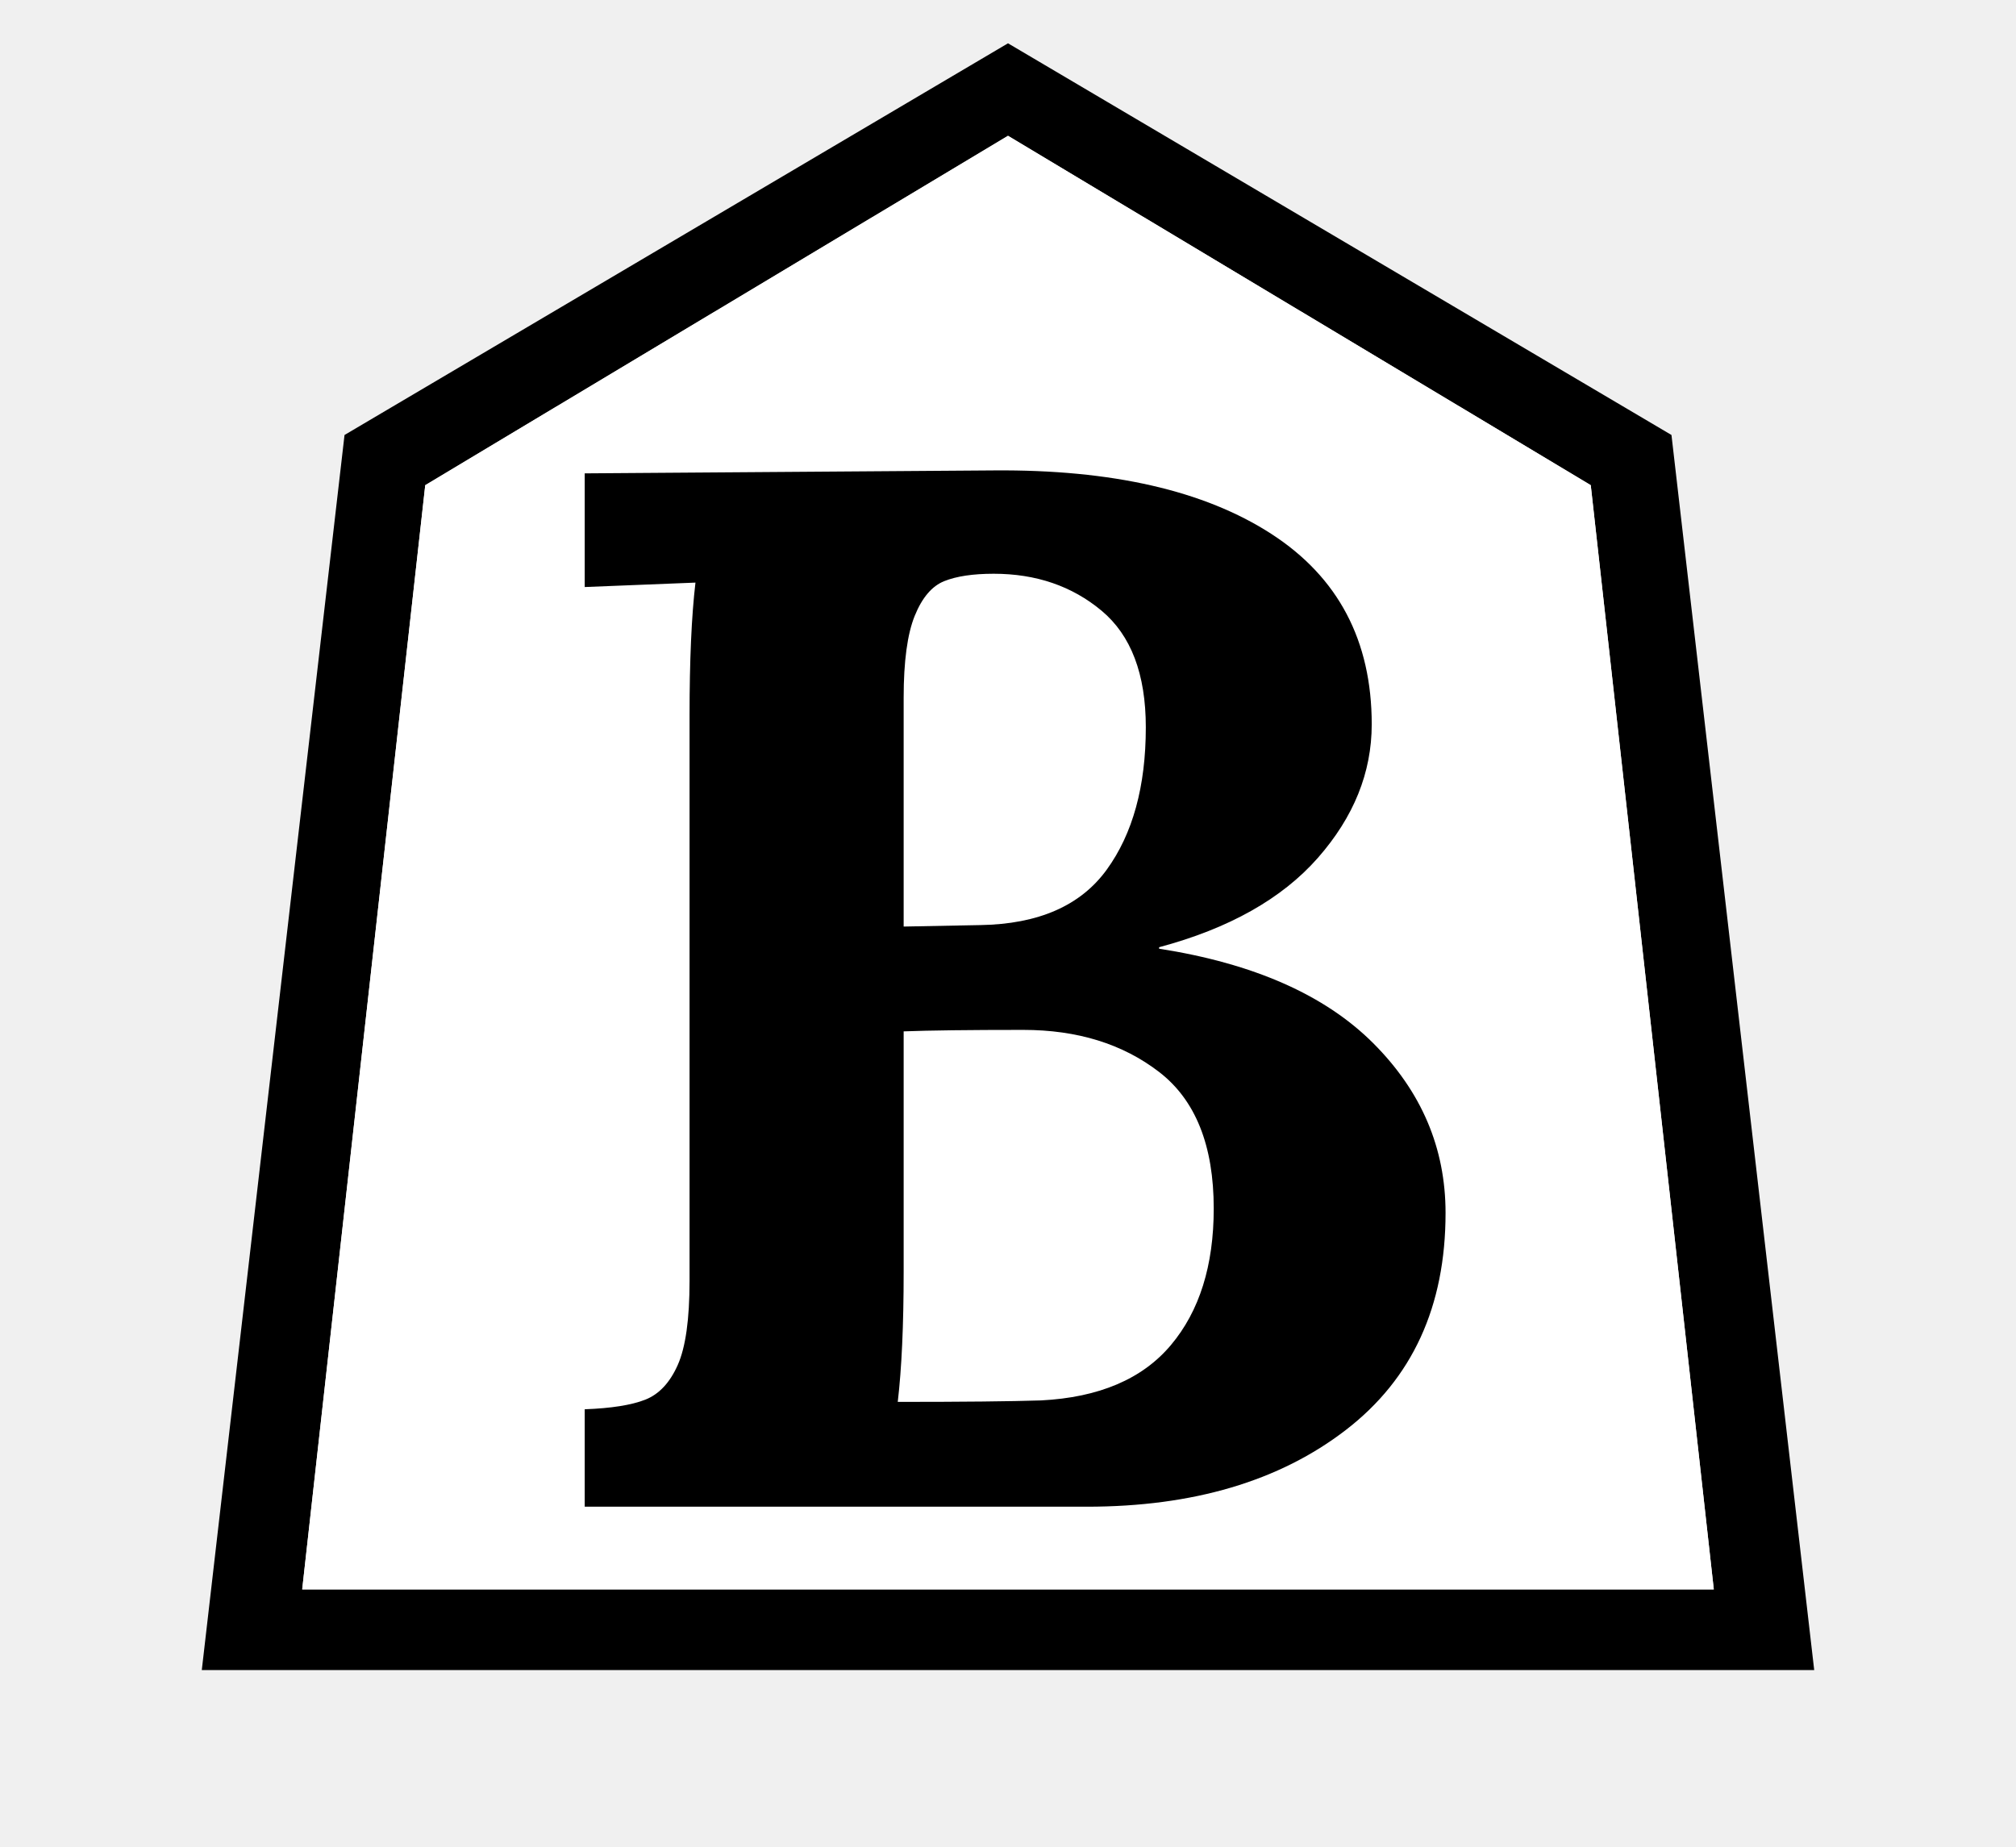
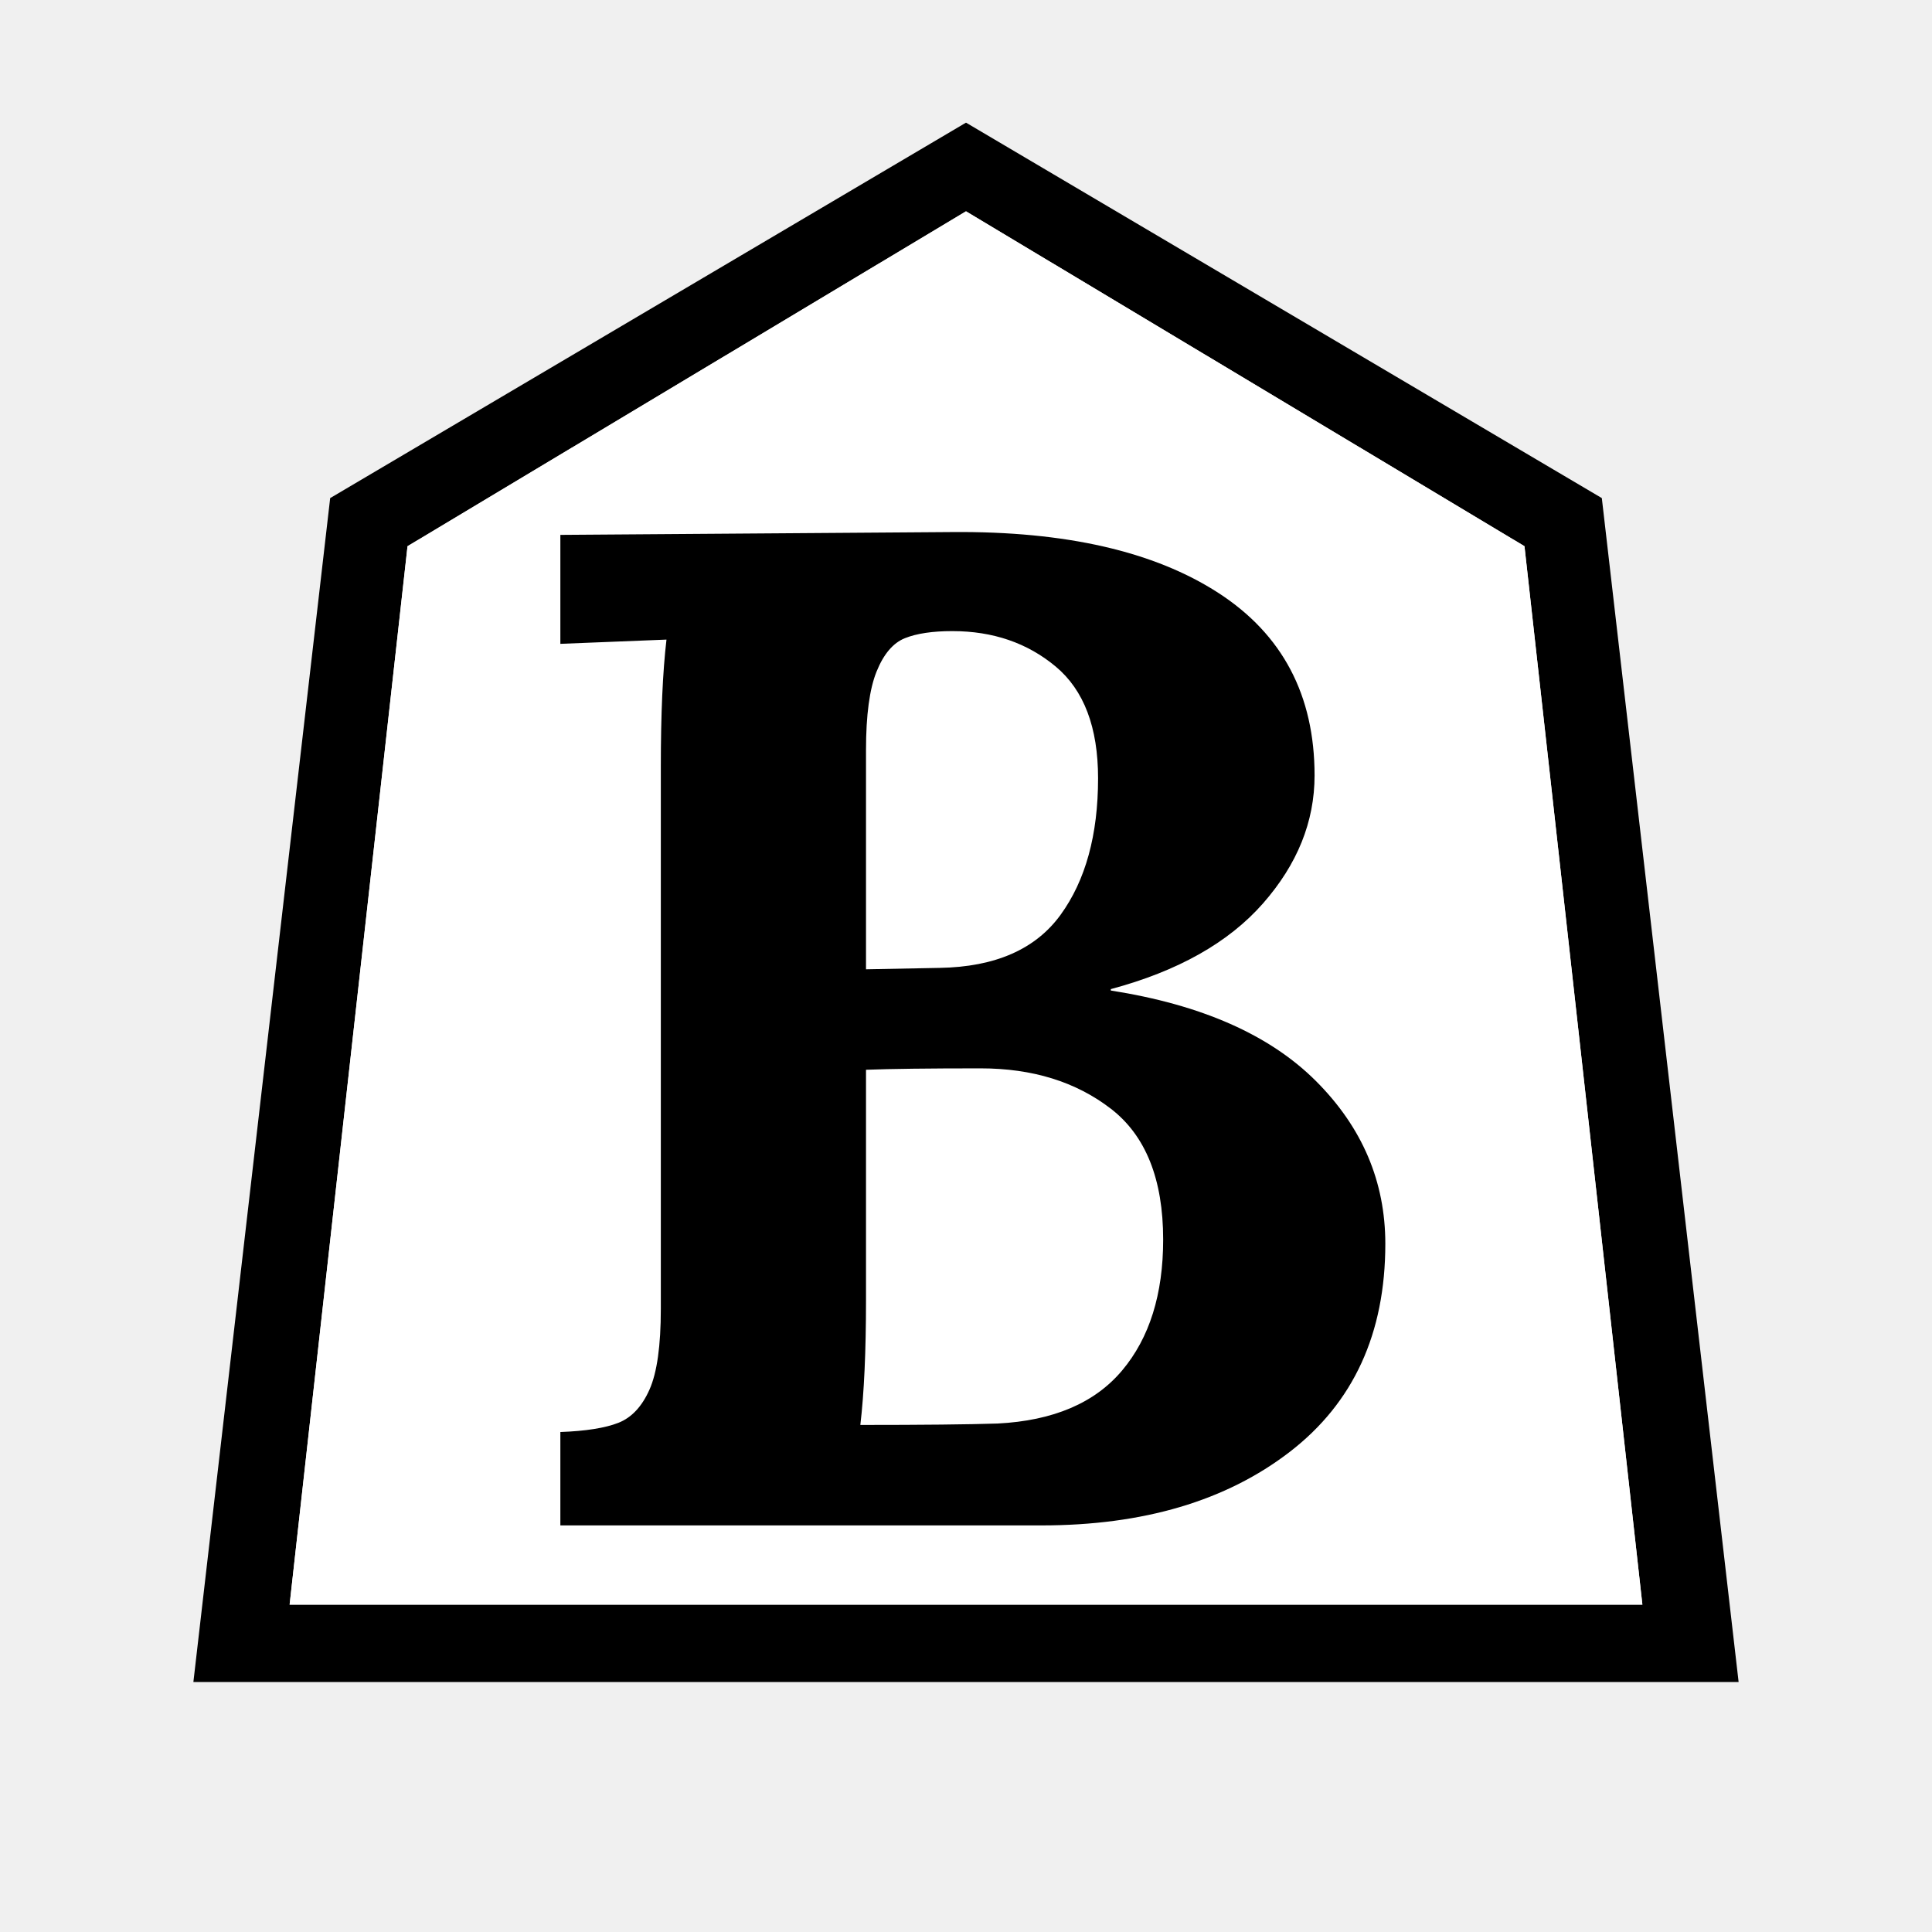
- <svg xmlns="http://www.w3.org/2000/svg" version="1.0" viewBox="-539 -571 2048 1876">
+ <svg xmlns="http://www.w3.org/2000/svg" version="1.0" width="2048" height="2048" viewBox="-539 -571 2048 1876">
  <g transform="translate(-539,1140) scale(1,-1)" fill="#000000" stroke="none">
    <path d="M1024 1667l674 -398l145 -1255h-1638l145 1255zM1024 1573l-592 -355l-125 -1122h1434l-125 1122z" />
  </g>
  <g transform="translate(-539,1140) scale(1,-1)" fill="#ffffff" stroke="none">
    <path d="M1024 1573l-592 -355l-125 -1122h1434l-125 1122z" />
  </g>
  <g transform="translate(-20,960) scale(1.5,-1.5)" fill="#000000" stroke="none">
    <path d="M50 66q27 1 41 6.5t22 23.5t8 57v383q0 56 4 90l-75 -3v77l277 2q120 1 188 -43t68 -129q0 -49 -36.5 -90.5t-107.5 -60.5v-1q96 -15 145 -64t49 -115q0 -95 -67.5 -147t-175.5 -52h-340v66zM318 394q59 1 85.5 37.5t26.5 96.5q0 54 -30 79t-73 25q-21 0 -33.5 -5 t-20 -23.5t-7.5 -55.5v-155zM359 72q59 3 88 37.5t29 92.5q0 64 -37 92.5t-92 28.5t-81 -1v-163q0 -54 -4 -88q66 0 97 1z" />
  </g>
</svg>
